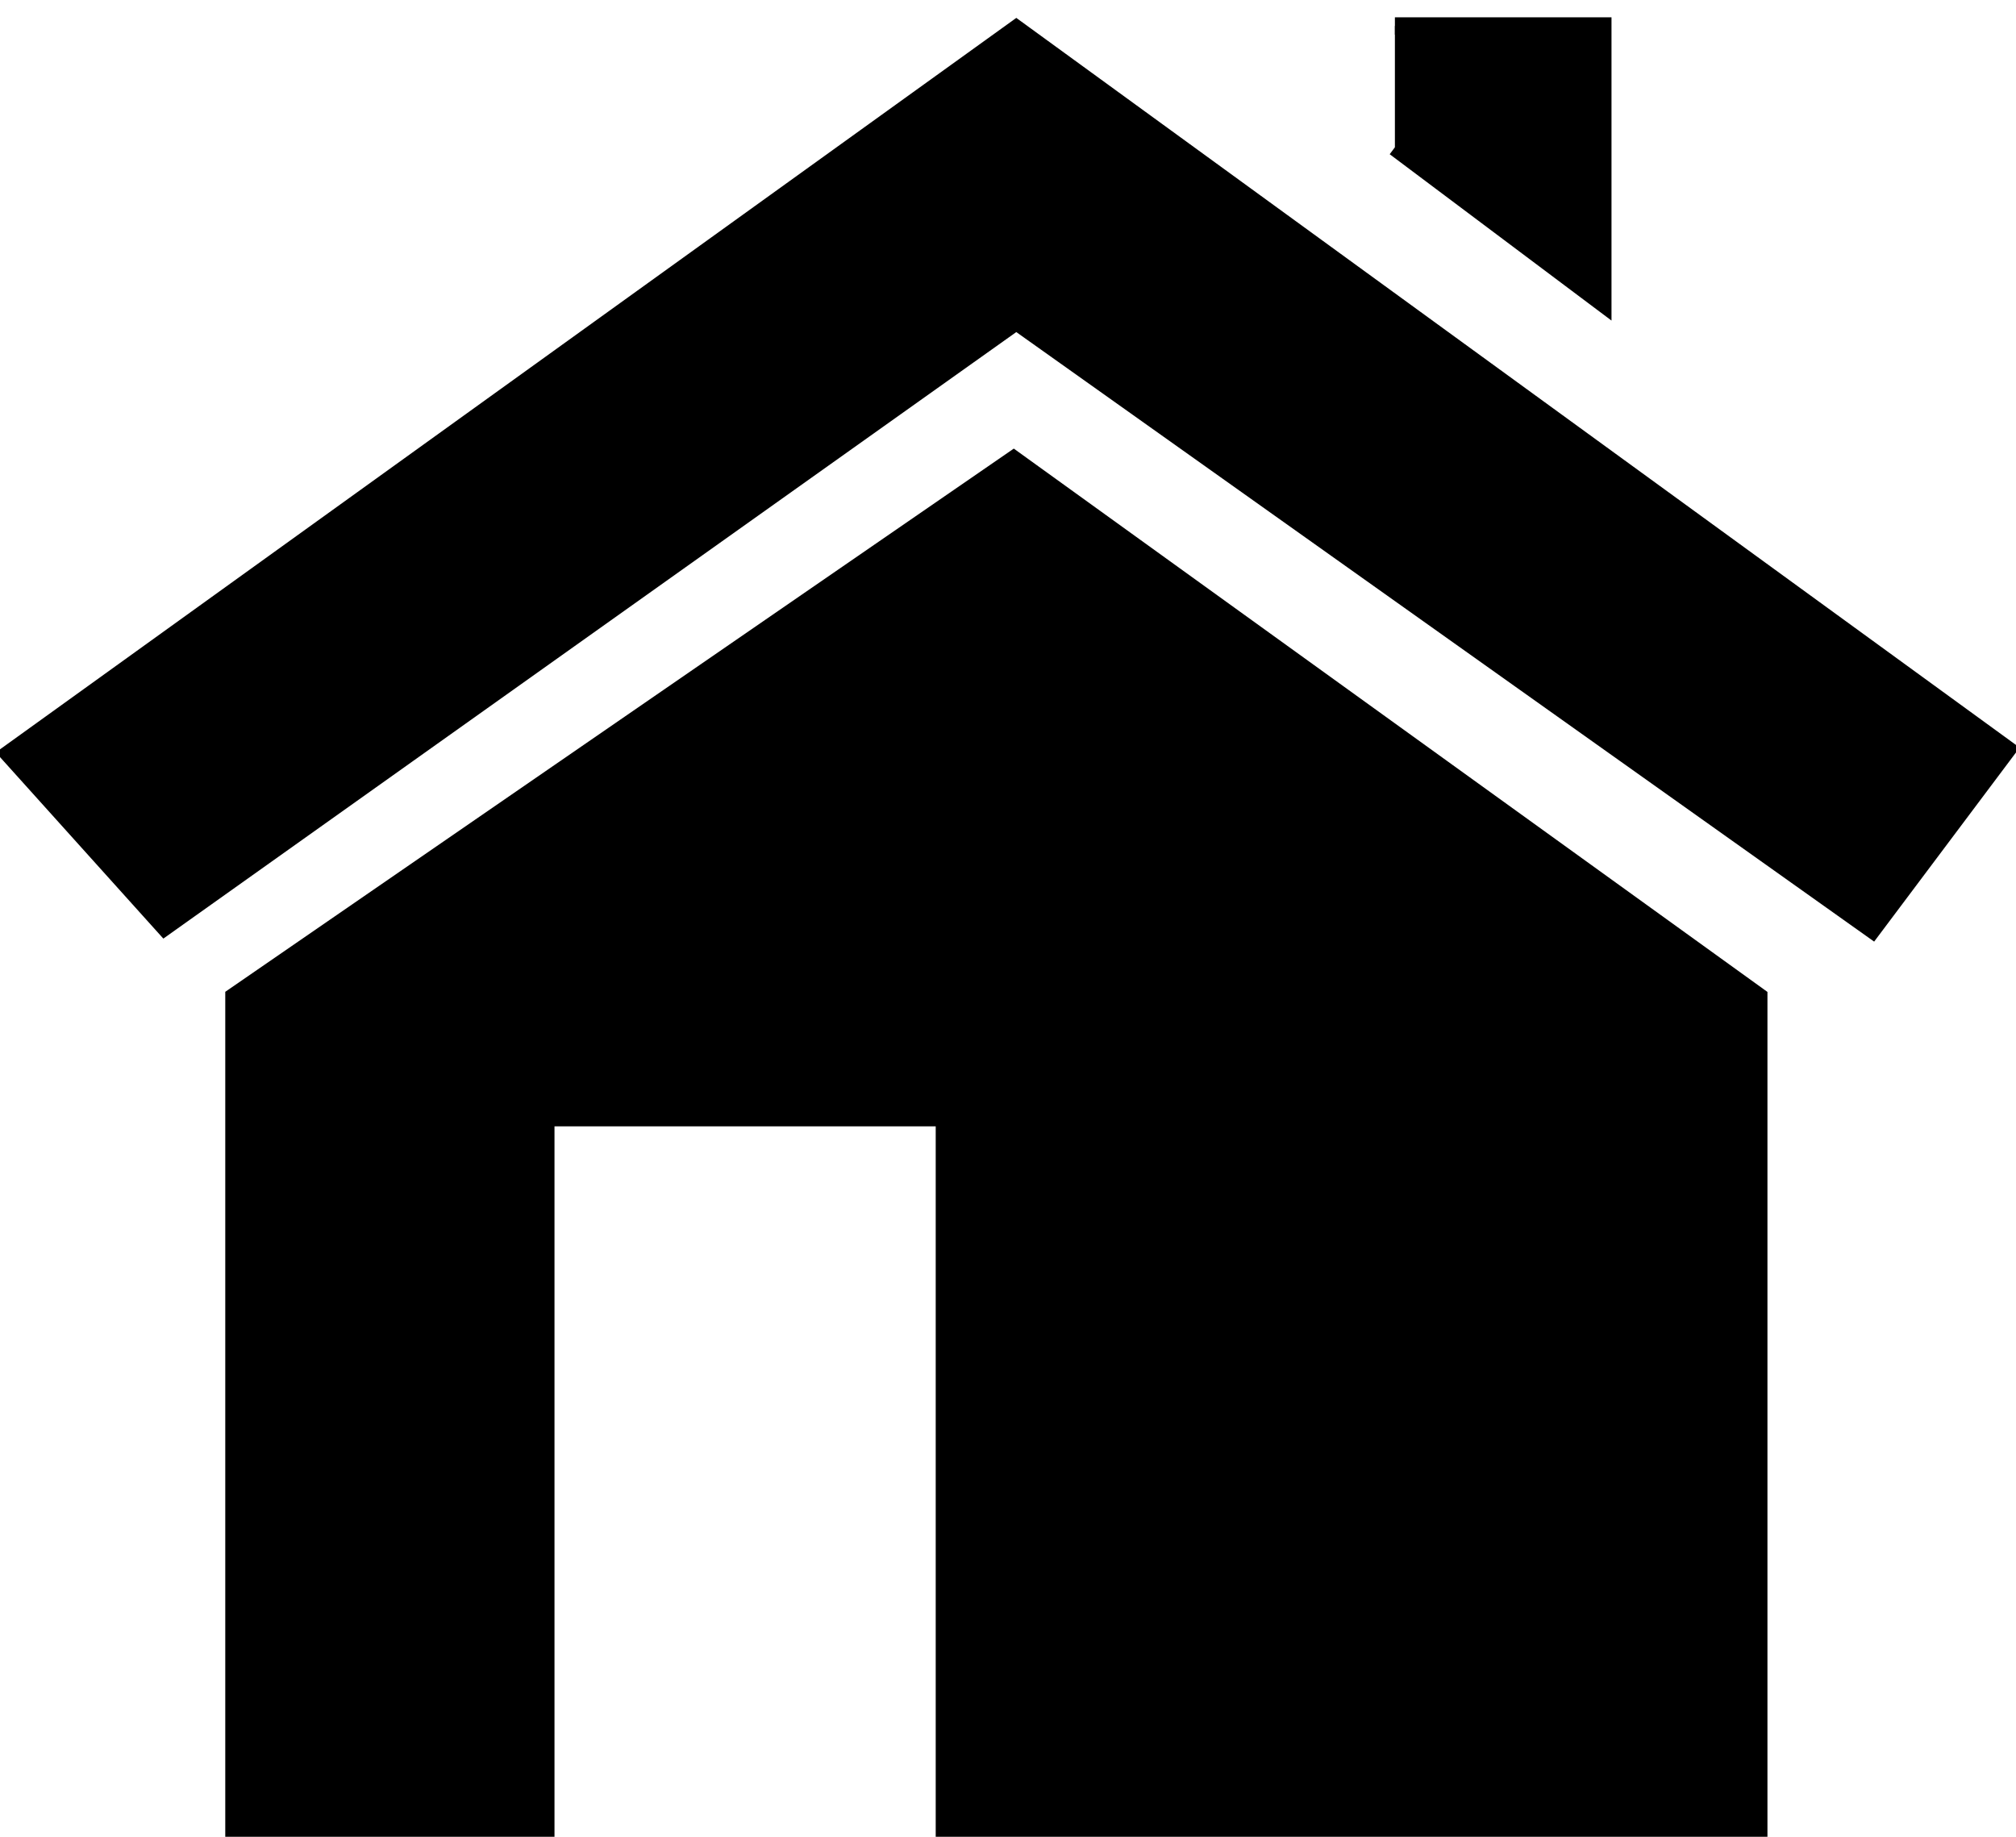
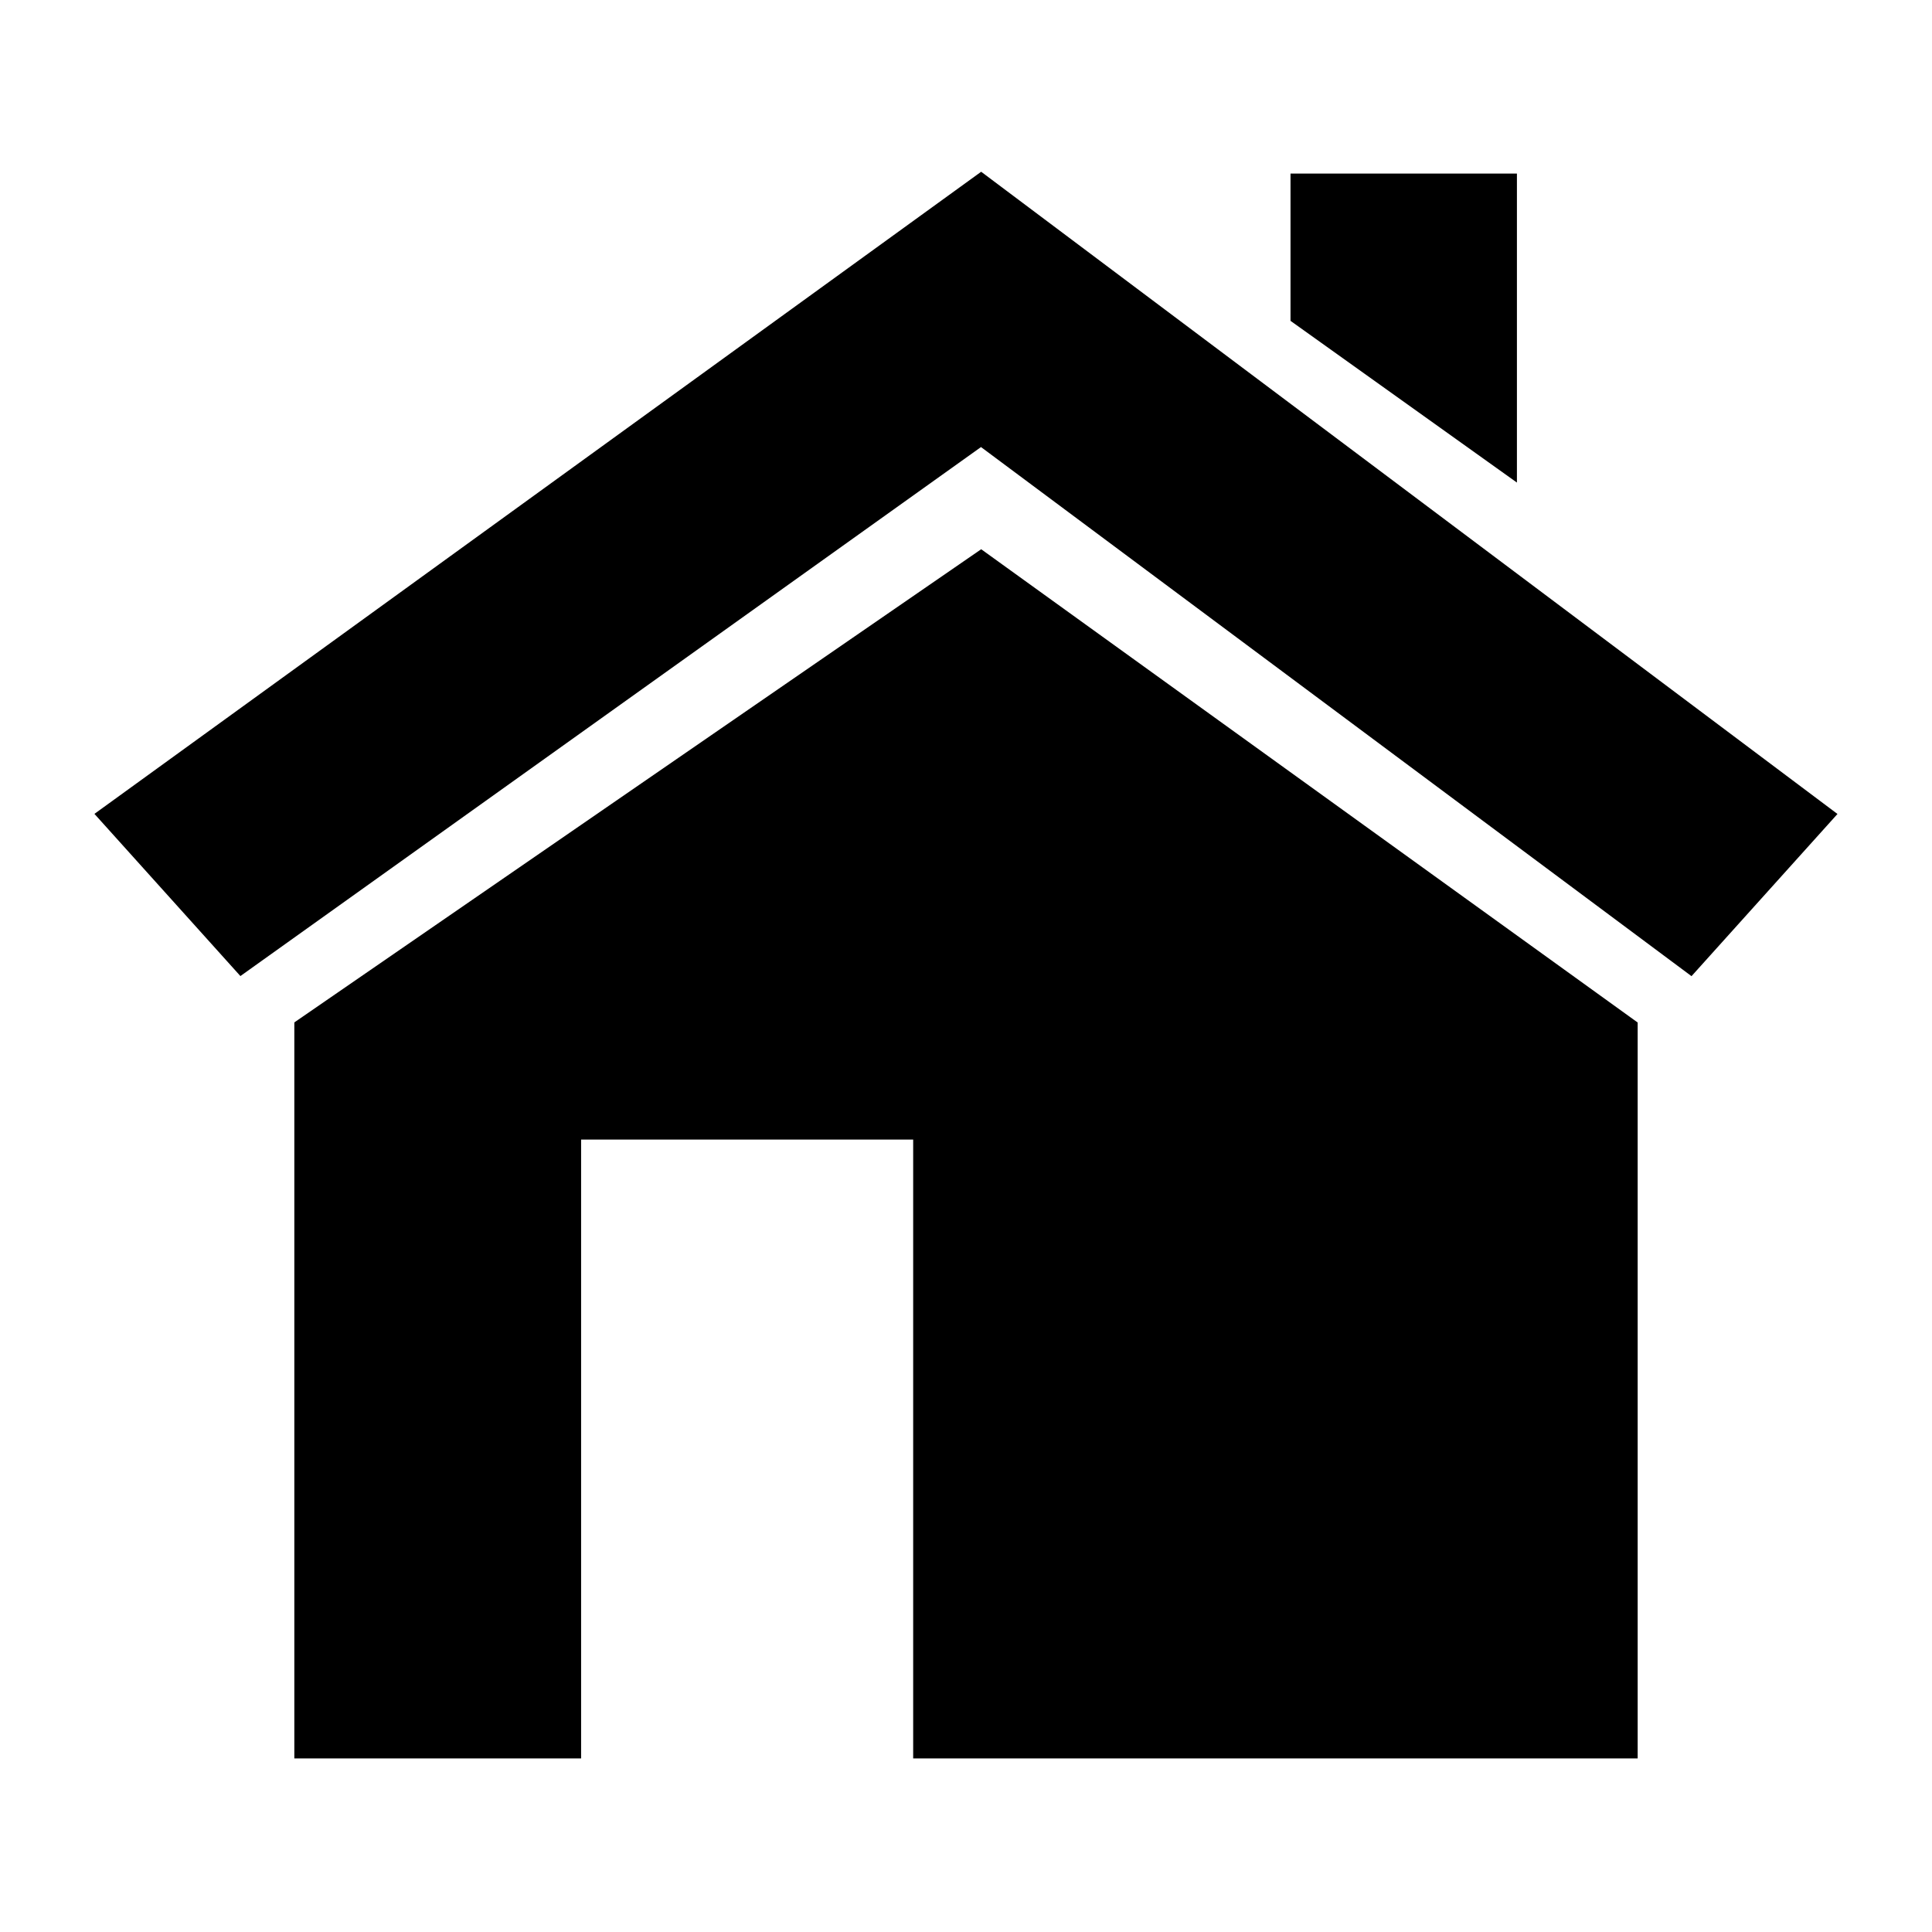
- <svg xmlns="http://www.w3.org/2000/svg" id="Home2" width="116.344" height="106" viewBox="0 0 116.344 106">
+ <svg xmlns="http://www.w3.org/2000/svg" id="Home2" width="128" height="128" viewBox="0 0 128 128">
  <defs>
    <style>
      .cls-1 {
        stroke: #000;
        stroke-width: 1px;
        fill-rule: evenodd;
      }
    </style>
  </defs>
-   <path id="Roof" class="cls-1" d="M386.35,171.75l-7.8,10.4-49.4-35.1L280,182l-9-10,58.15-41.85Z" transform="translate(-270.5 -128.5)" />
-   <path id="Chimney" class="cls-1" d="M351,137l12,9V130H351" transform="translate(-270.5 -128.5)" />
-   <path id="House" class="cls-1" d="M329,155l-45,31v48h18V193h23v41h47V186Z" transform="translate(-270.5 -128.5)" />
+   <path id="Roof" class="cls-1" d="M385,172l-9,10-47-35-49,35-9-10,58-42Z" transform="translate(-264 -118)" />
+   <path id="Chimney" class="cls-1" d="M350,130h14v19l-14-10v-9Z" transform="translate(-264 -118)" />
+   <path id="House" class="cls-1" d="M329,155l-45,31v48h18V193h23v41h47V186Z" transform="translate(-264 -118)" />
</svg>
